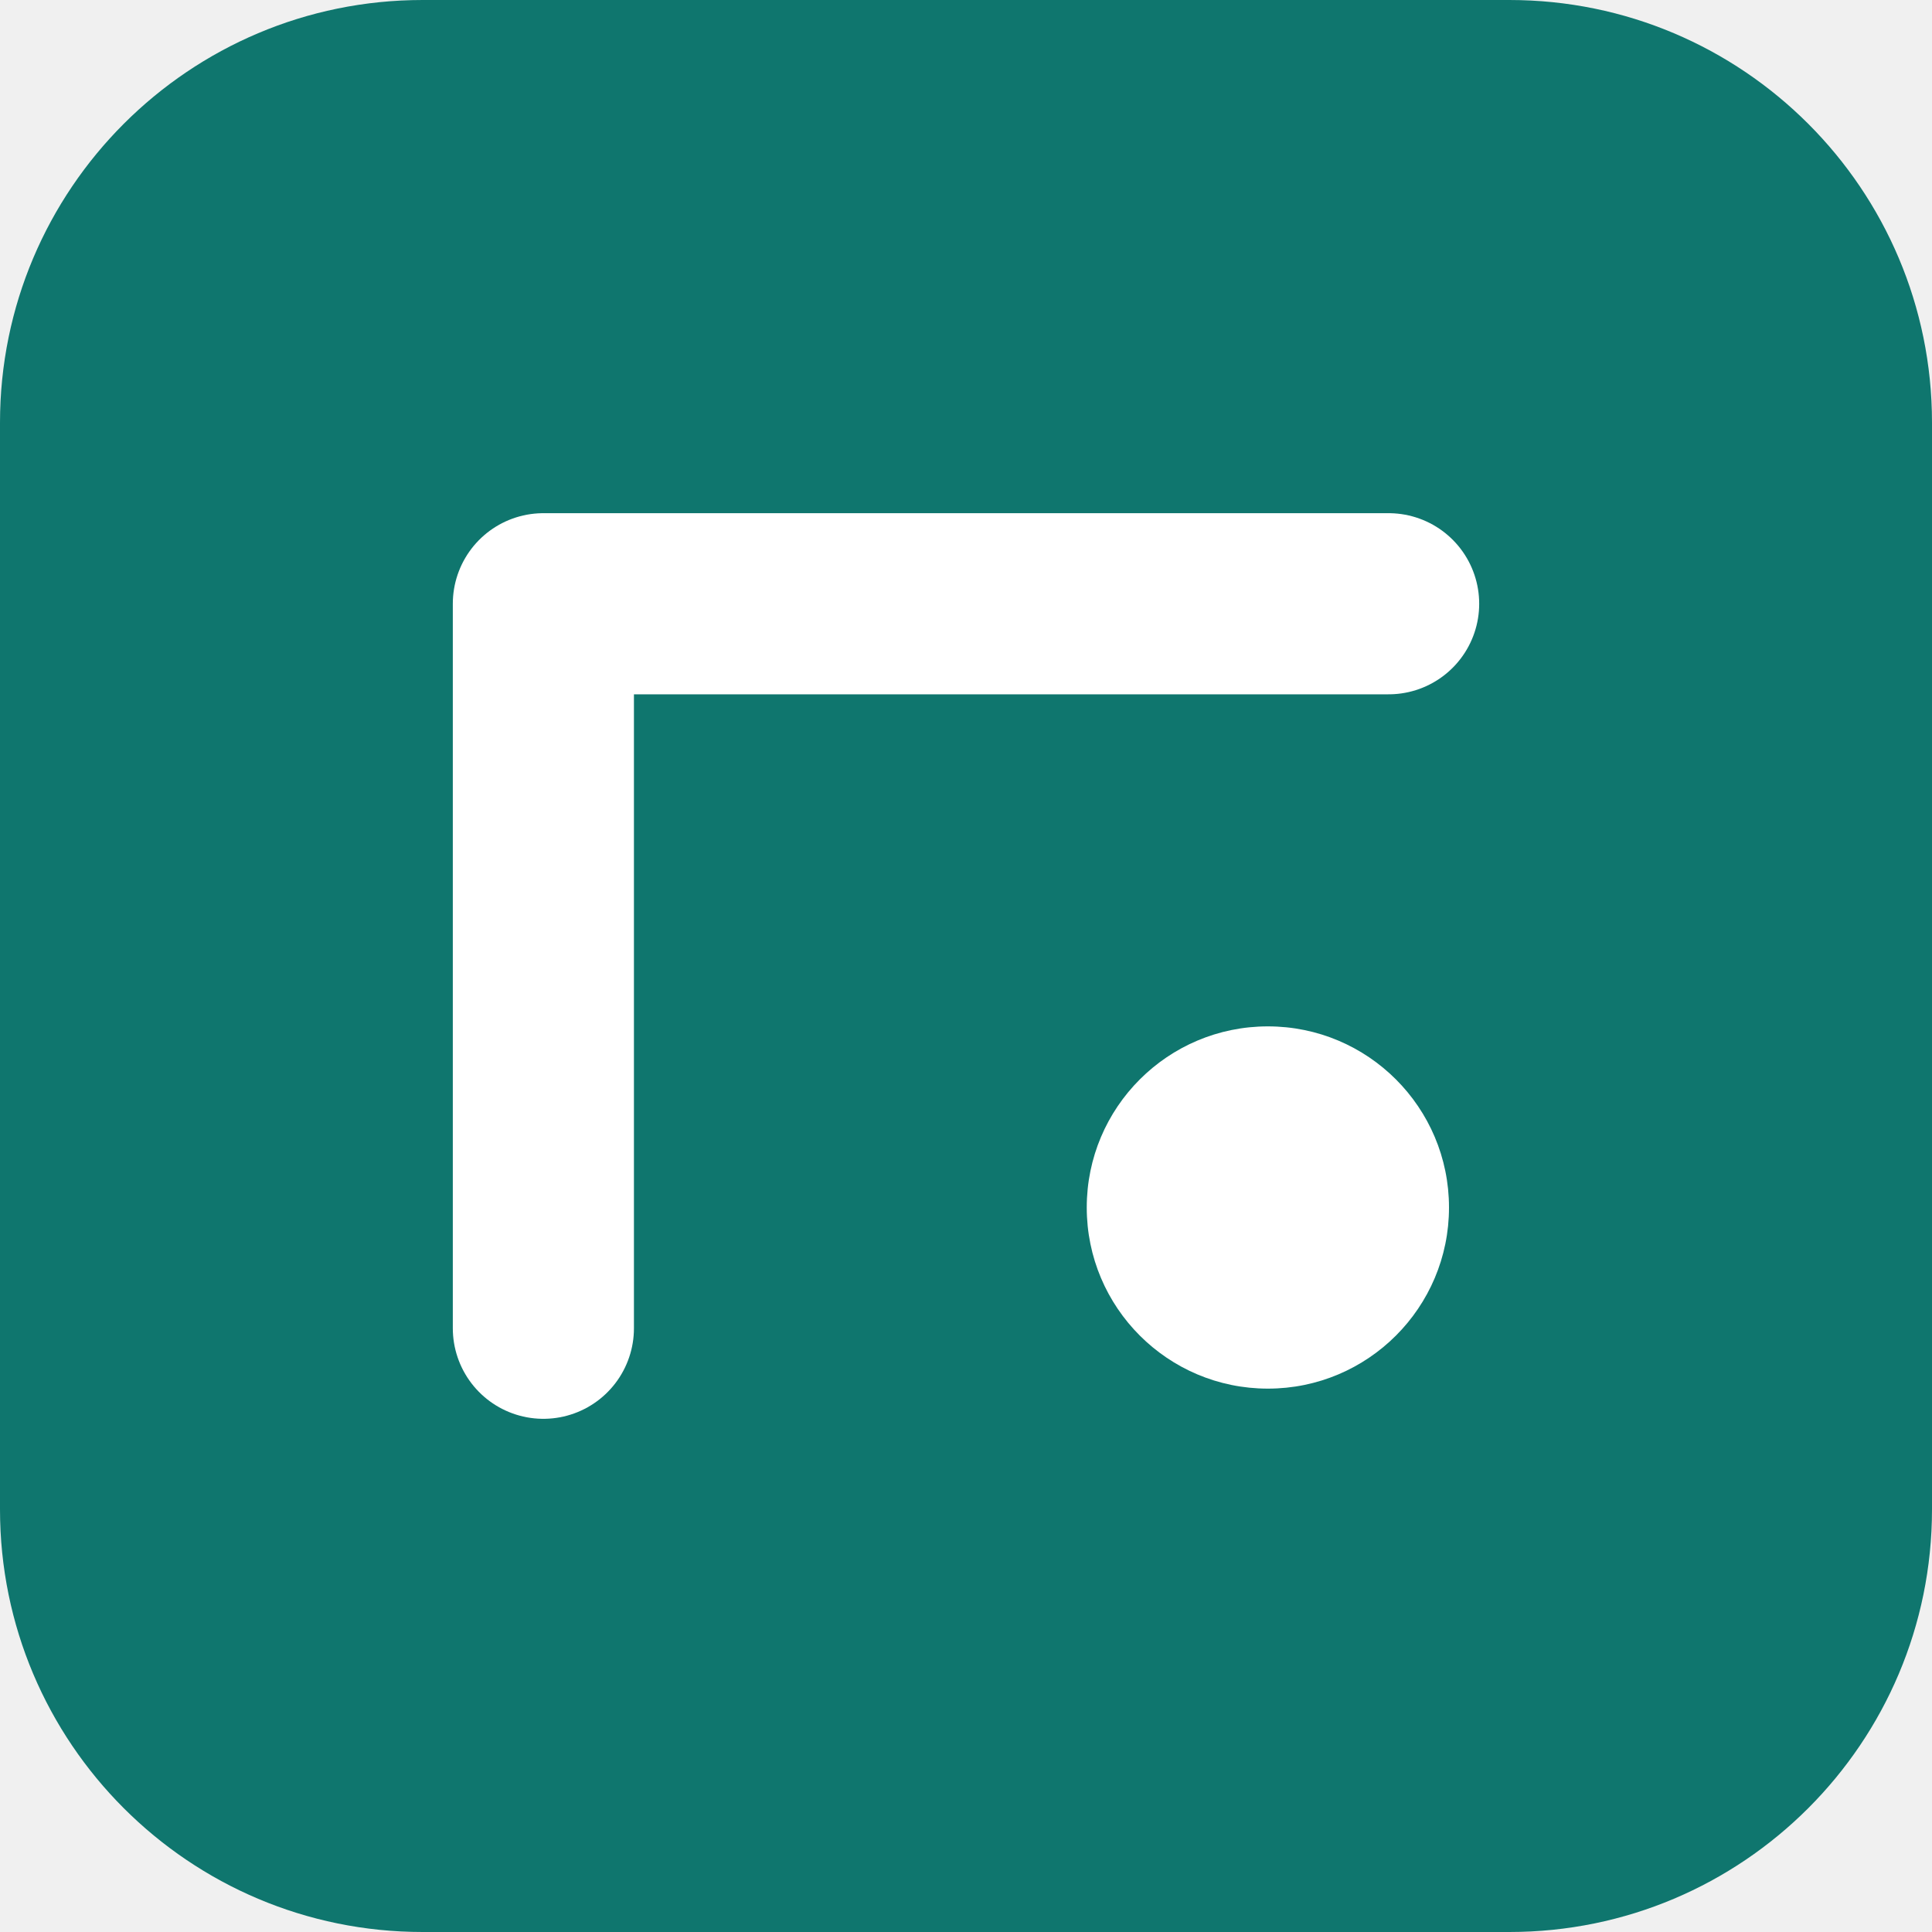
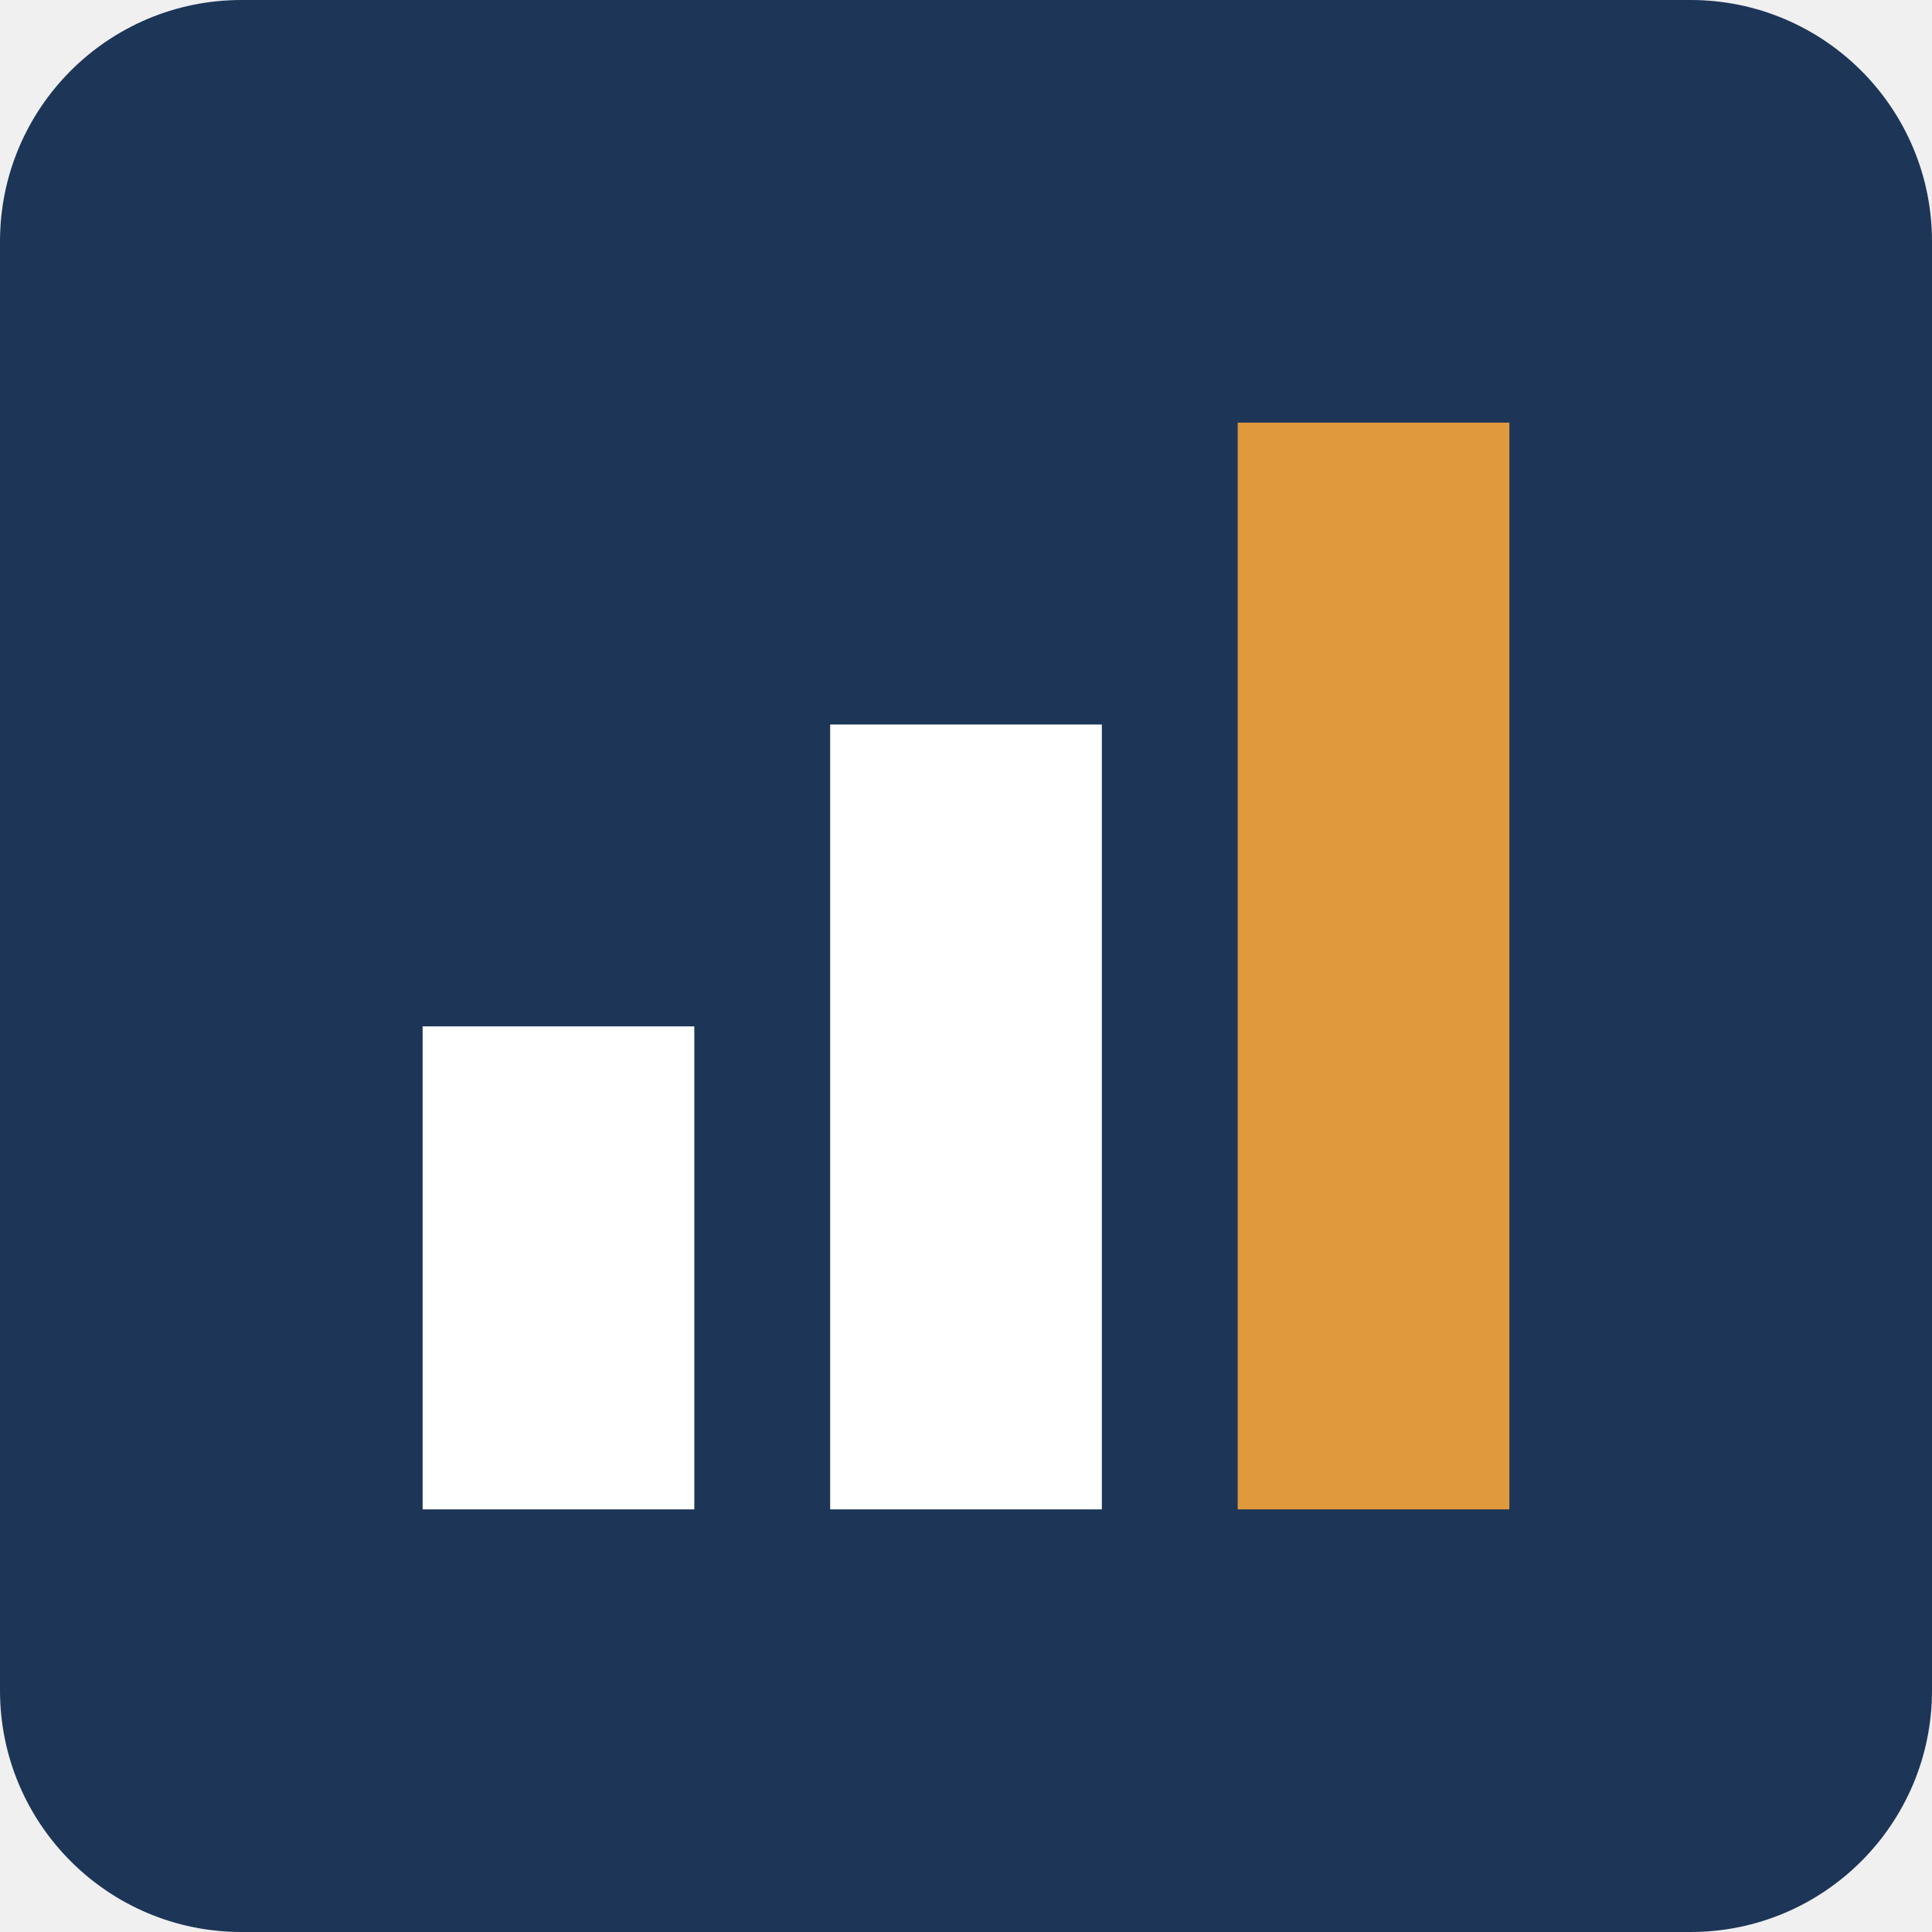
<svg xmlns="http://www.w3.org/2000/svg" viewBox="0 0 32 32">
-   <rect width="32" height="32" rx="7" fill="#0F766E" />
-   <path d="M9 22V10h14" fill="none" stroke="#fff" stroke-width="3" stroke-linecap="round" stroke-linejoin="round" />
-   <circle cx="21" cy="20" r="3" fill="#fff" />
+   <rect width="32" height="32" rx="4" fill="#1D3557" />
+   <rect x="7" y="17" width="4.5" height="8" fill="#fff" />
+   <rect x="13.75" y="12" width="4.5" height="13" fill="#fff" />
+   <rect x="20.5" y="7" width="4.5" height="18" fill="#E09A3C" />
</svg>
